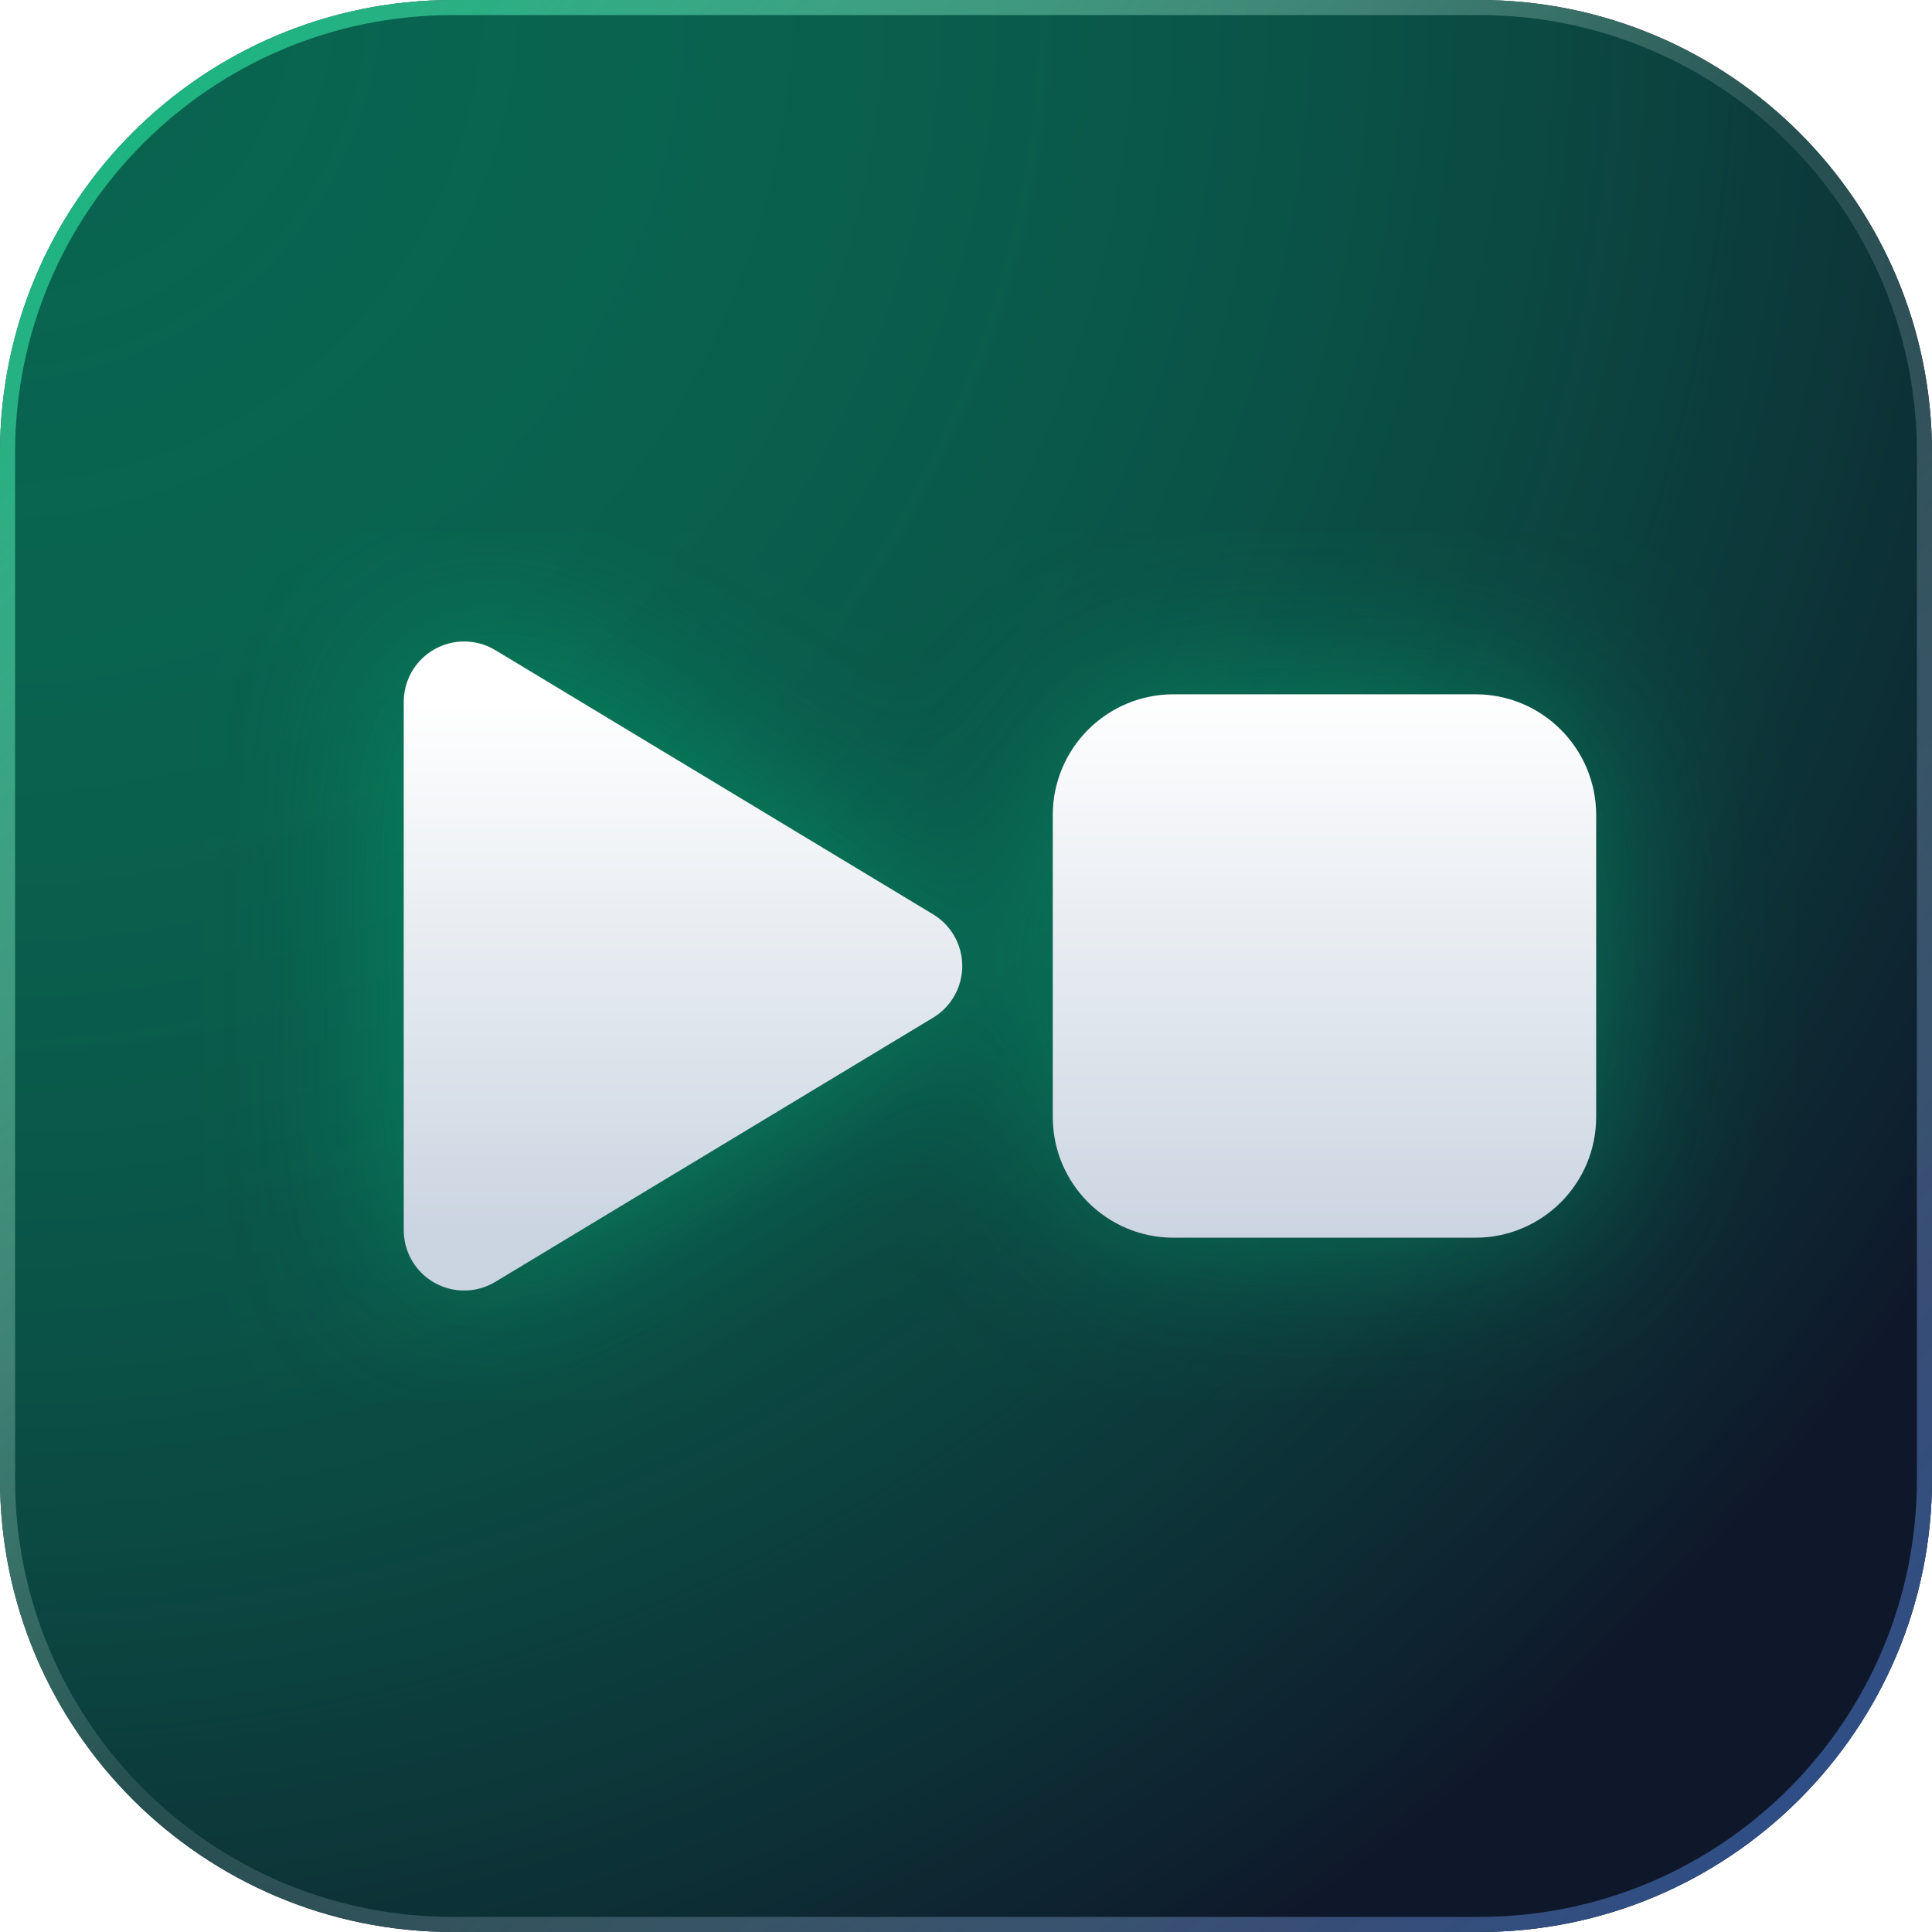
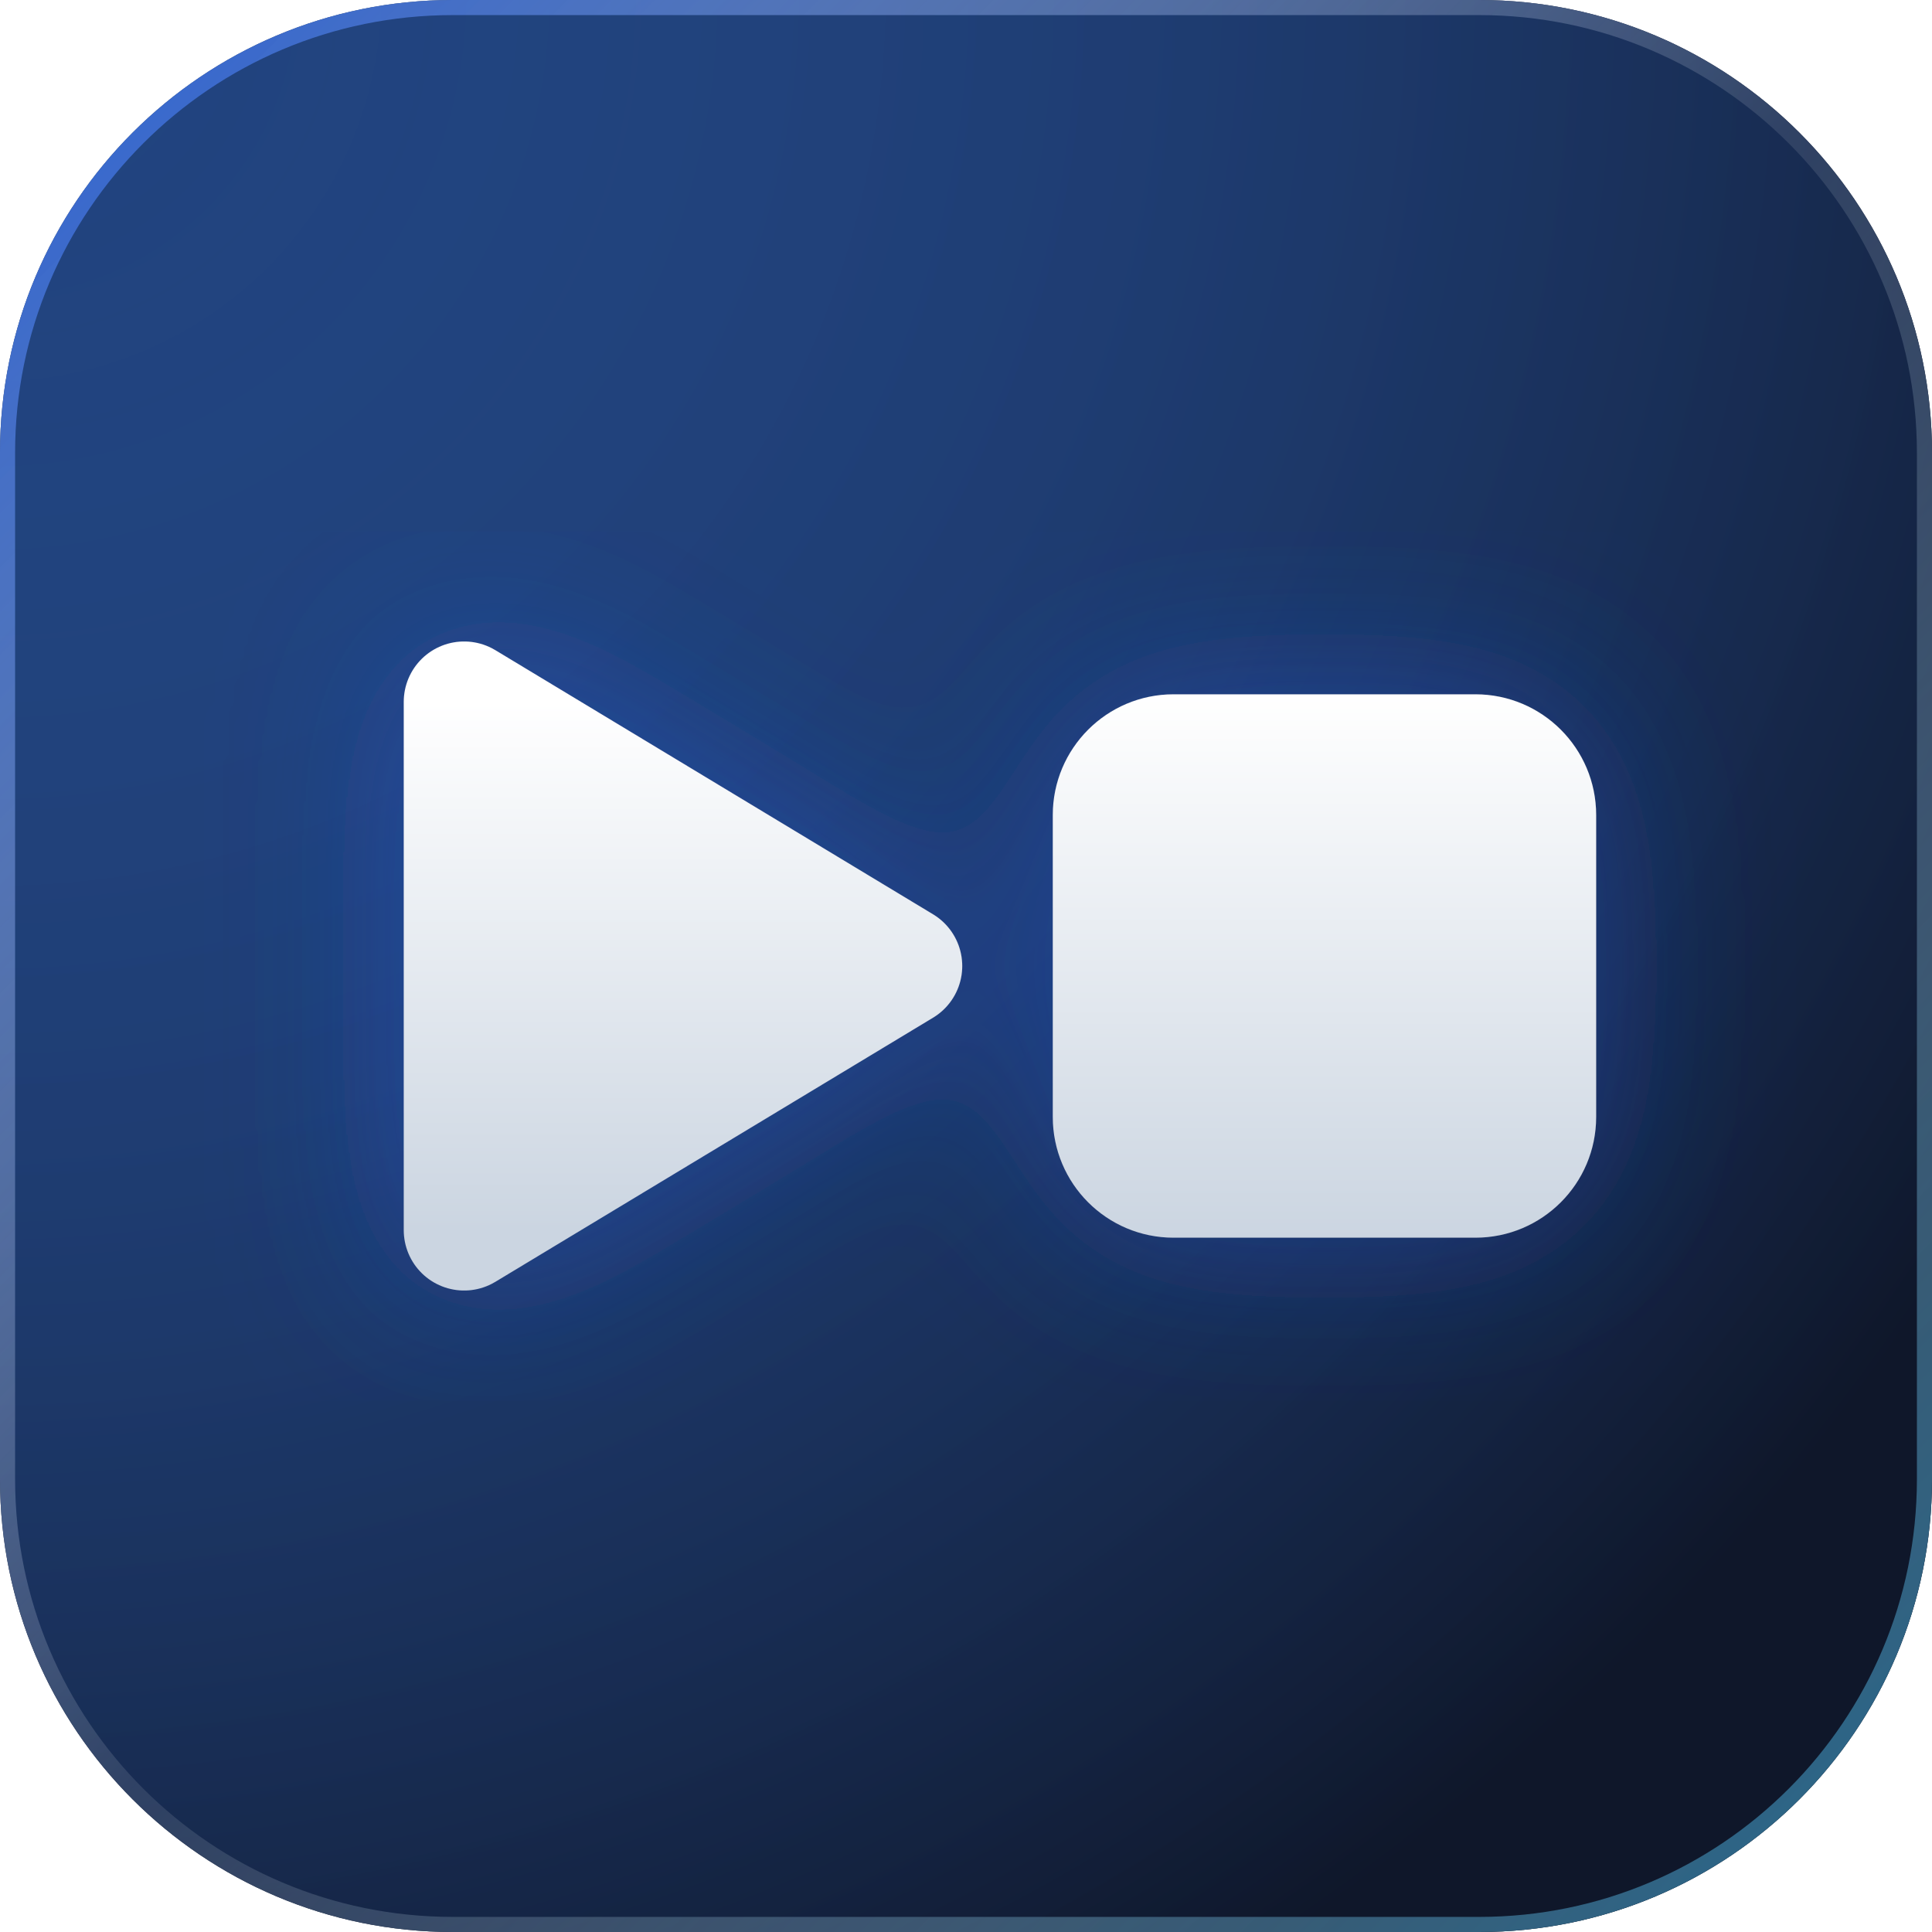
<svg xmlns="http://www.w3.org/2000/svg" viewBox="0 0 512 512">
  <defs>
    <radialGradient id="glow" cx="0%" cy="0%" r="120%">
-       <stop offset="0%" stop-color="#00d084" stop-opacity="0.4" />
+       <stop offset="0%" stop-color="#3b82f6" stop-opacity="0.4" />
      <stop offset="100%" stop-color="#0f172a" stop-opacity="1" />
    </radialGradient>
    <linearGradient id="borderGlow" x1="0%" y1="0%" x2="100%" y2="100%">
-       <stop offset="0%" stop-color="#00d084" stop-opacity="0.8" />
+       <stop offset="0%" stop-color="#2563eb" stop-opacity="0.8" />
      <stop offset="50%" stop-color="#ffffff" stop-opacity="0.1" />
-       <stop offset="100%" stop-color="#3b82f6" stop-opacity="0.5" />
+       <stop offset="100%" stop-color="#38bdf8" stop-opacity="0.5" />
    </linearGradient>
    <linearGradient id="iconGradient" x1="0%" y1="0%" x2="0%" y2="100%">
      <stop offset="0%" stop-color="#ffffff" />
      <stop offset="100%" stop-color="#cbd5e1" />
    </linearGradient>
    <filter id="neonGlow" x="-30%" y="-30%" width="160%" height="160%">
      <feDropShadow dx="0" dy="12" stdDeviation="16" flood-color="#000000" flood-opacity="0.6" />
-       <feDropShadow dx="0" dy="0" stdDeviation="24" flood-color="#00d084" flood-opacity="0.4" />
+       <feDropShadow dx="0" dy="0" stdDeviation="24" flood-color="#2563eb" flood-opacity="0.4" />
    </filter>
  </defs>
  <rect width="512" height="512" rx="120" fill="#0f172a" />
  <rect width="512" height="512" rx="120" fill="url(#glow)" />
  <rect x="2" y="2" width="508" height="508" rx="118" fill="none" stroke="url(#borderGlow)" stroke-width="4" />
  <g filter="url(#neonGlow)">
    <path d="M 123 186 L 239 256 L 123 326 Z" fill="url(#iconGradient)" stroke="url(#iconGradient)" stroke-width="32" stroke-linejoin="round" />
    <rect x="279" y="184" width="144" height="144" rx="32" fill="url(#iconGradient)" />
  </g>
</svg>
